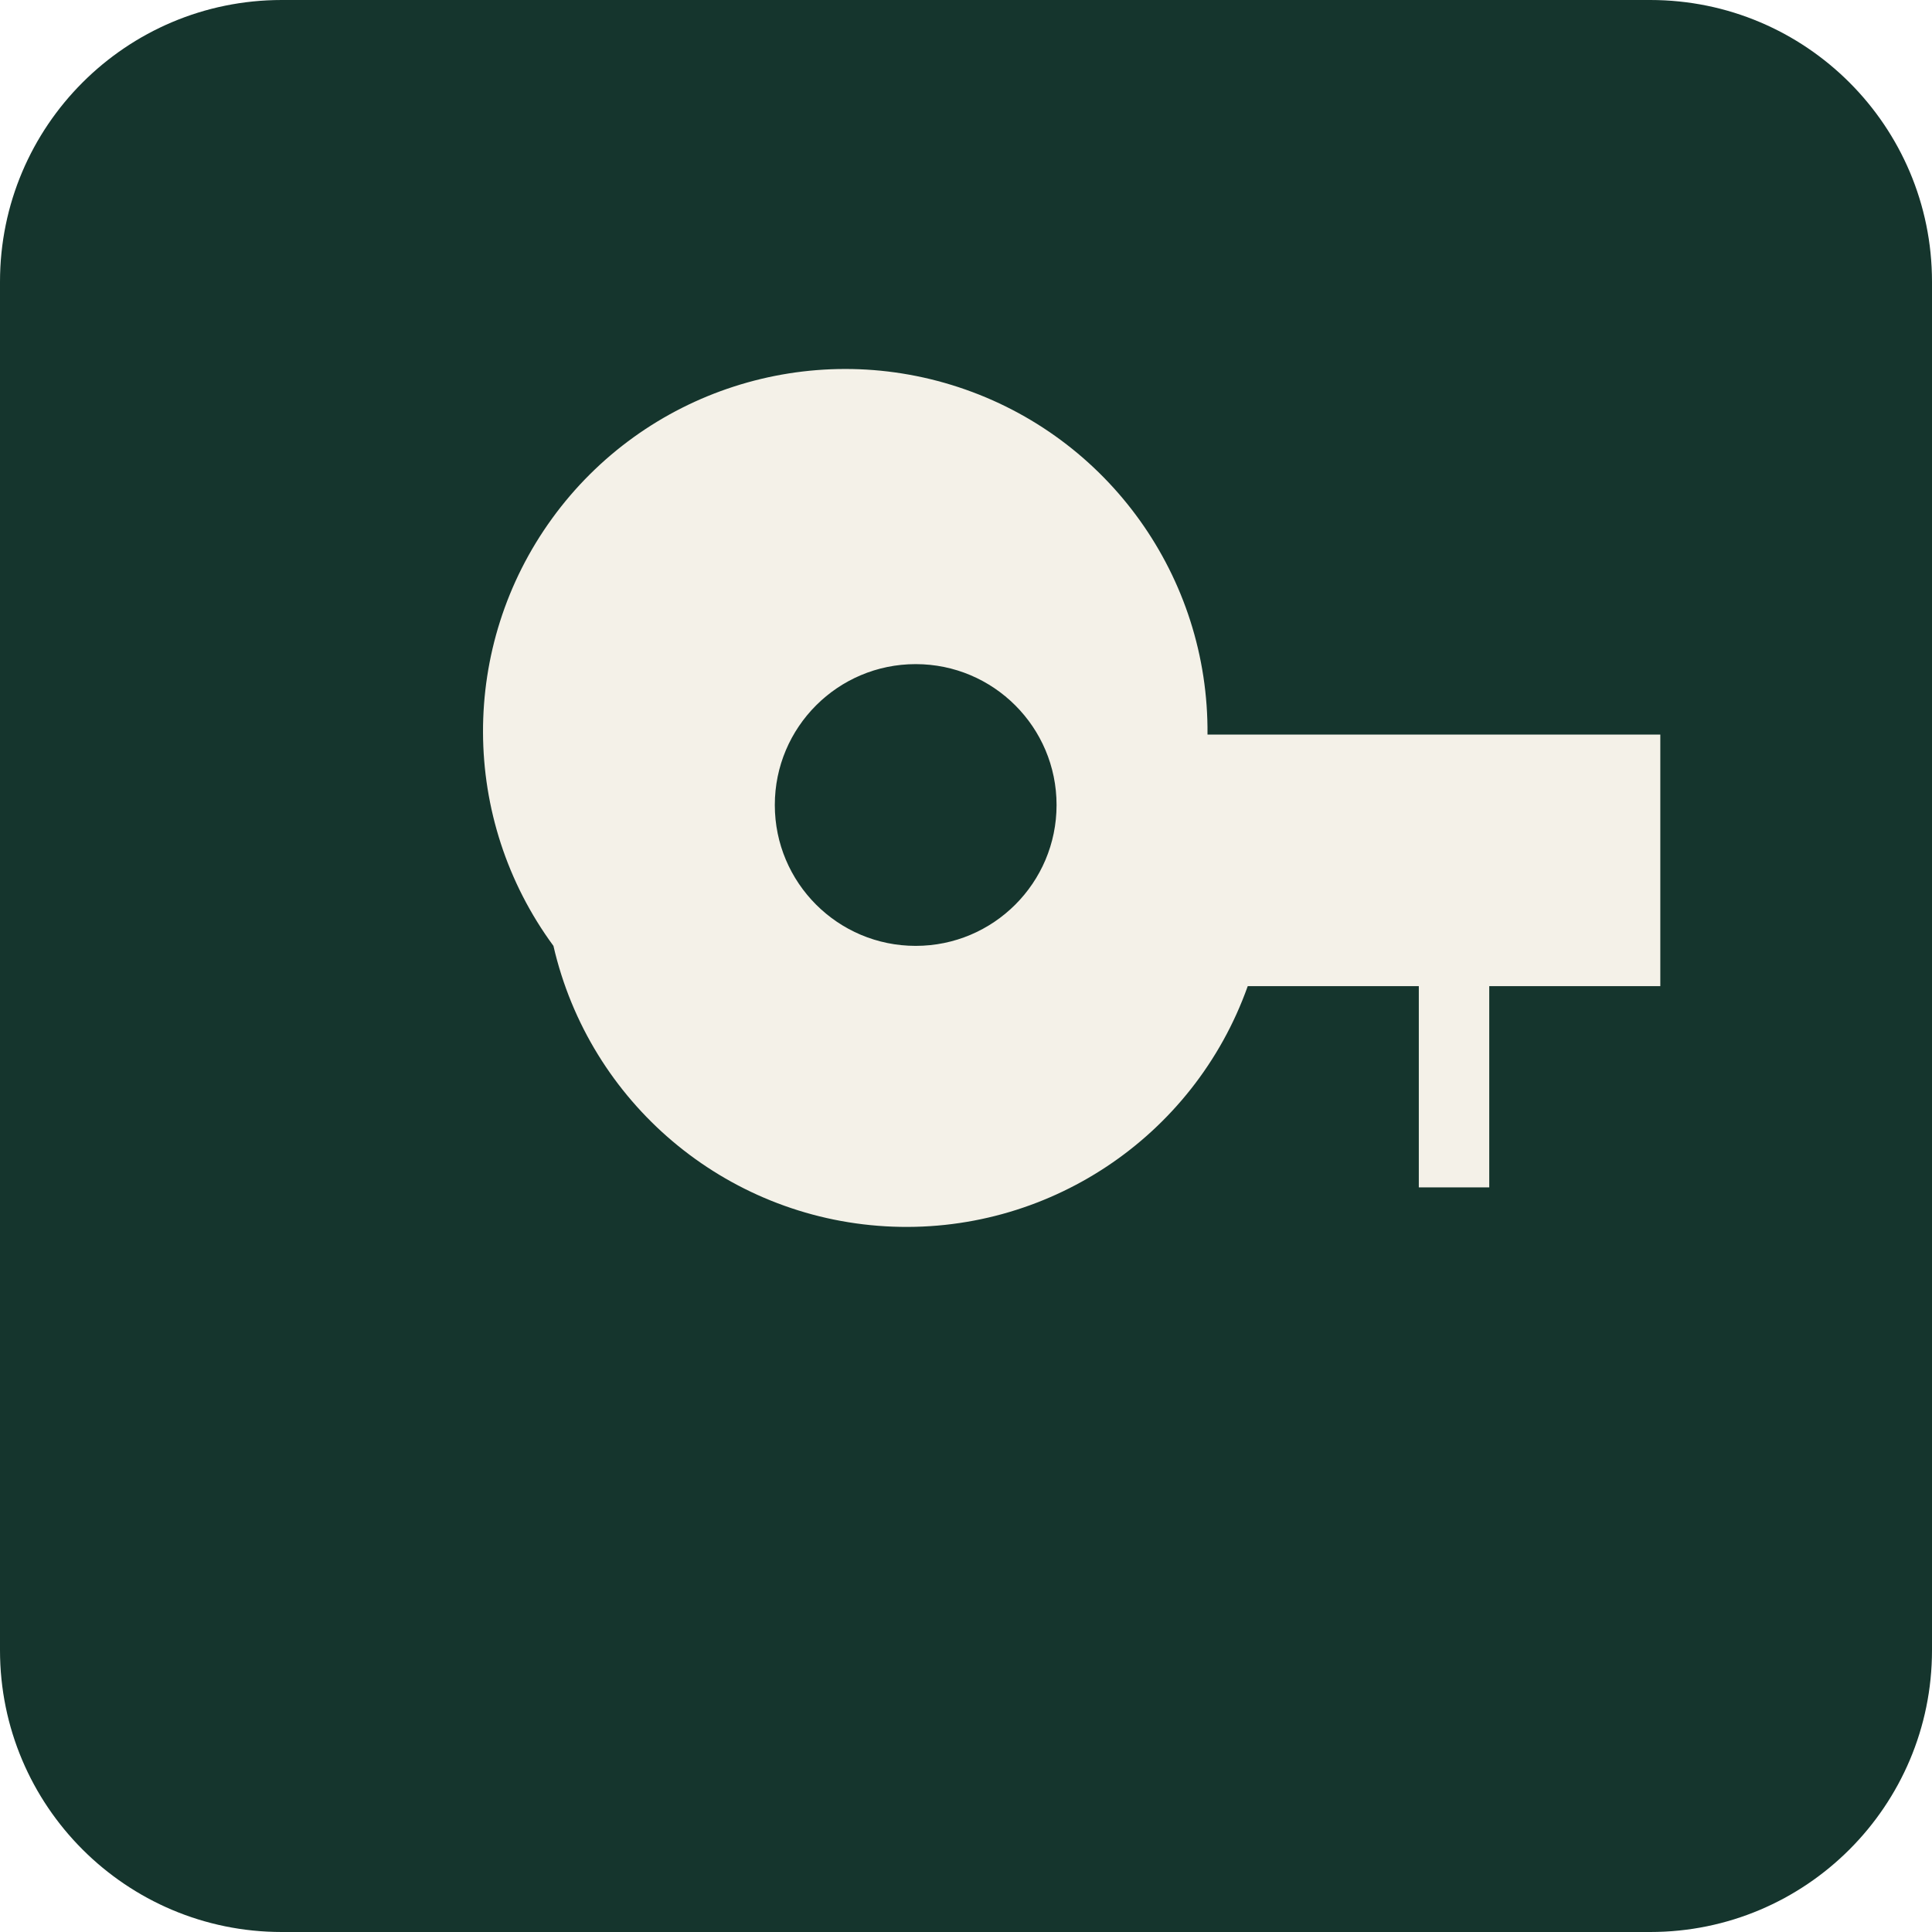
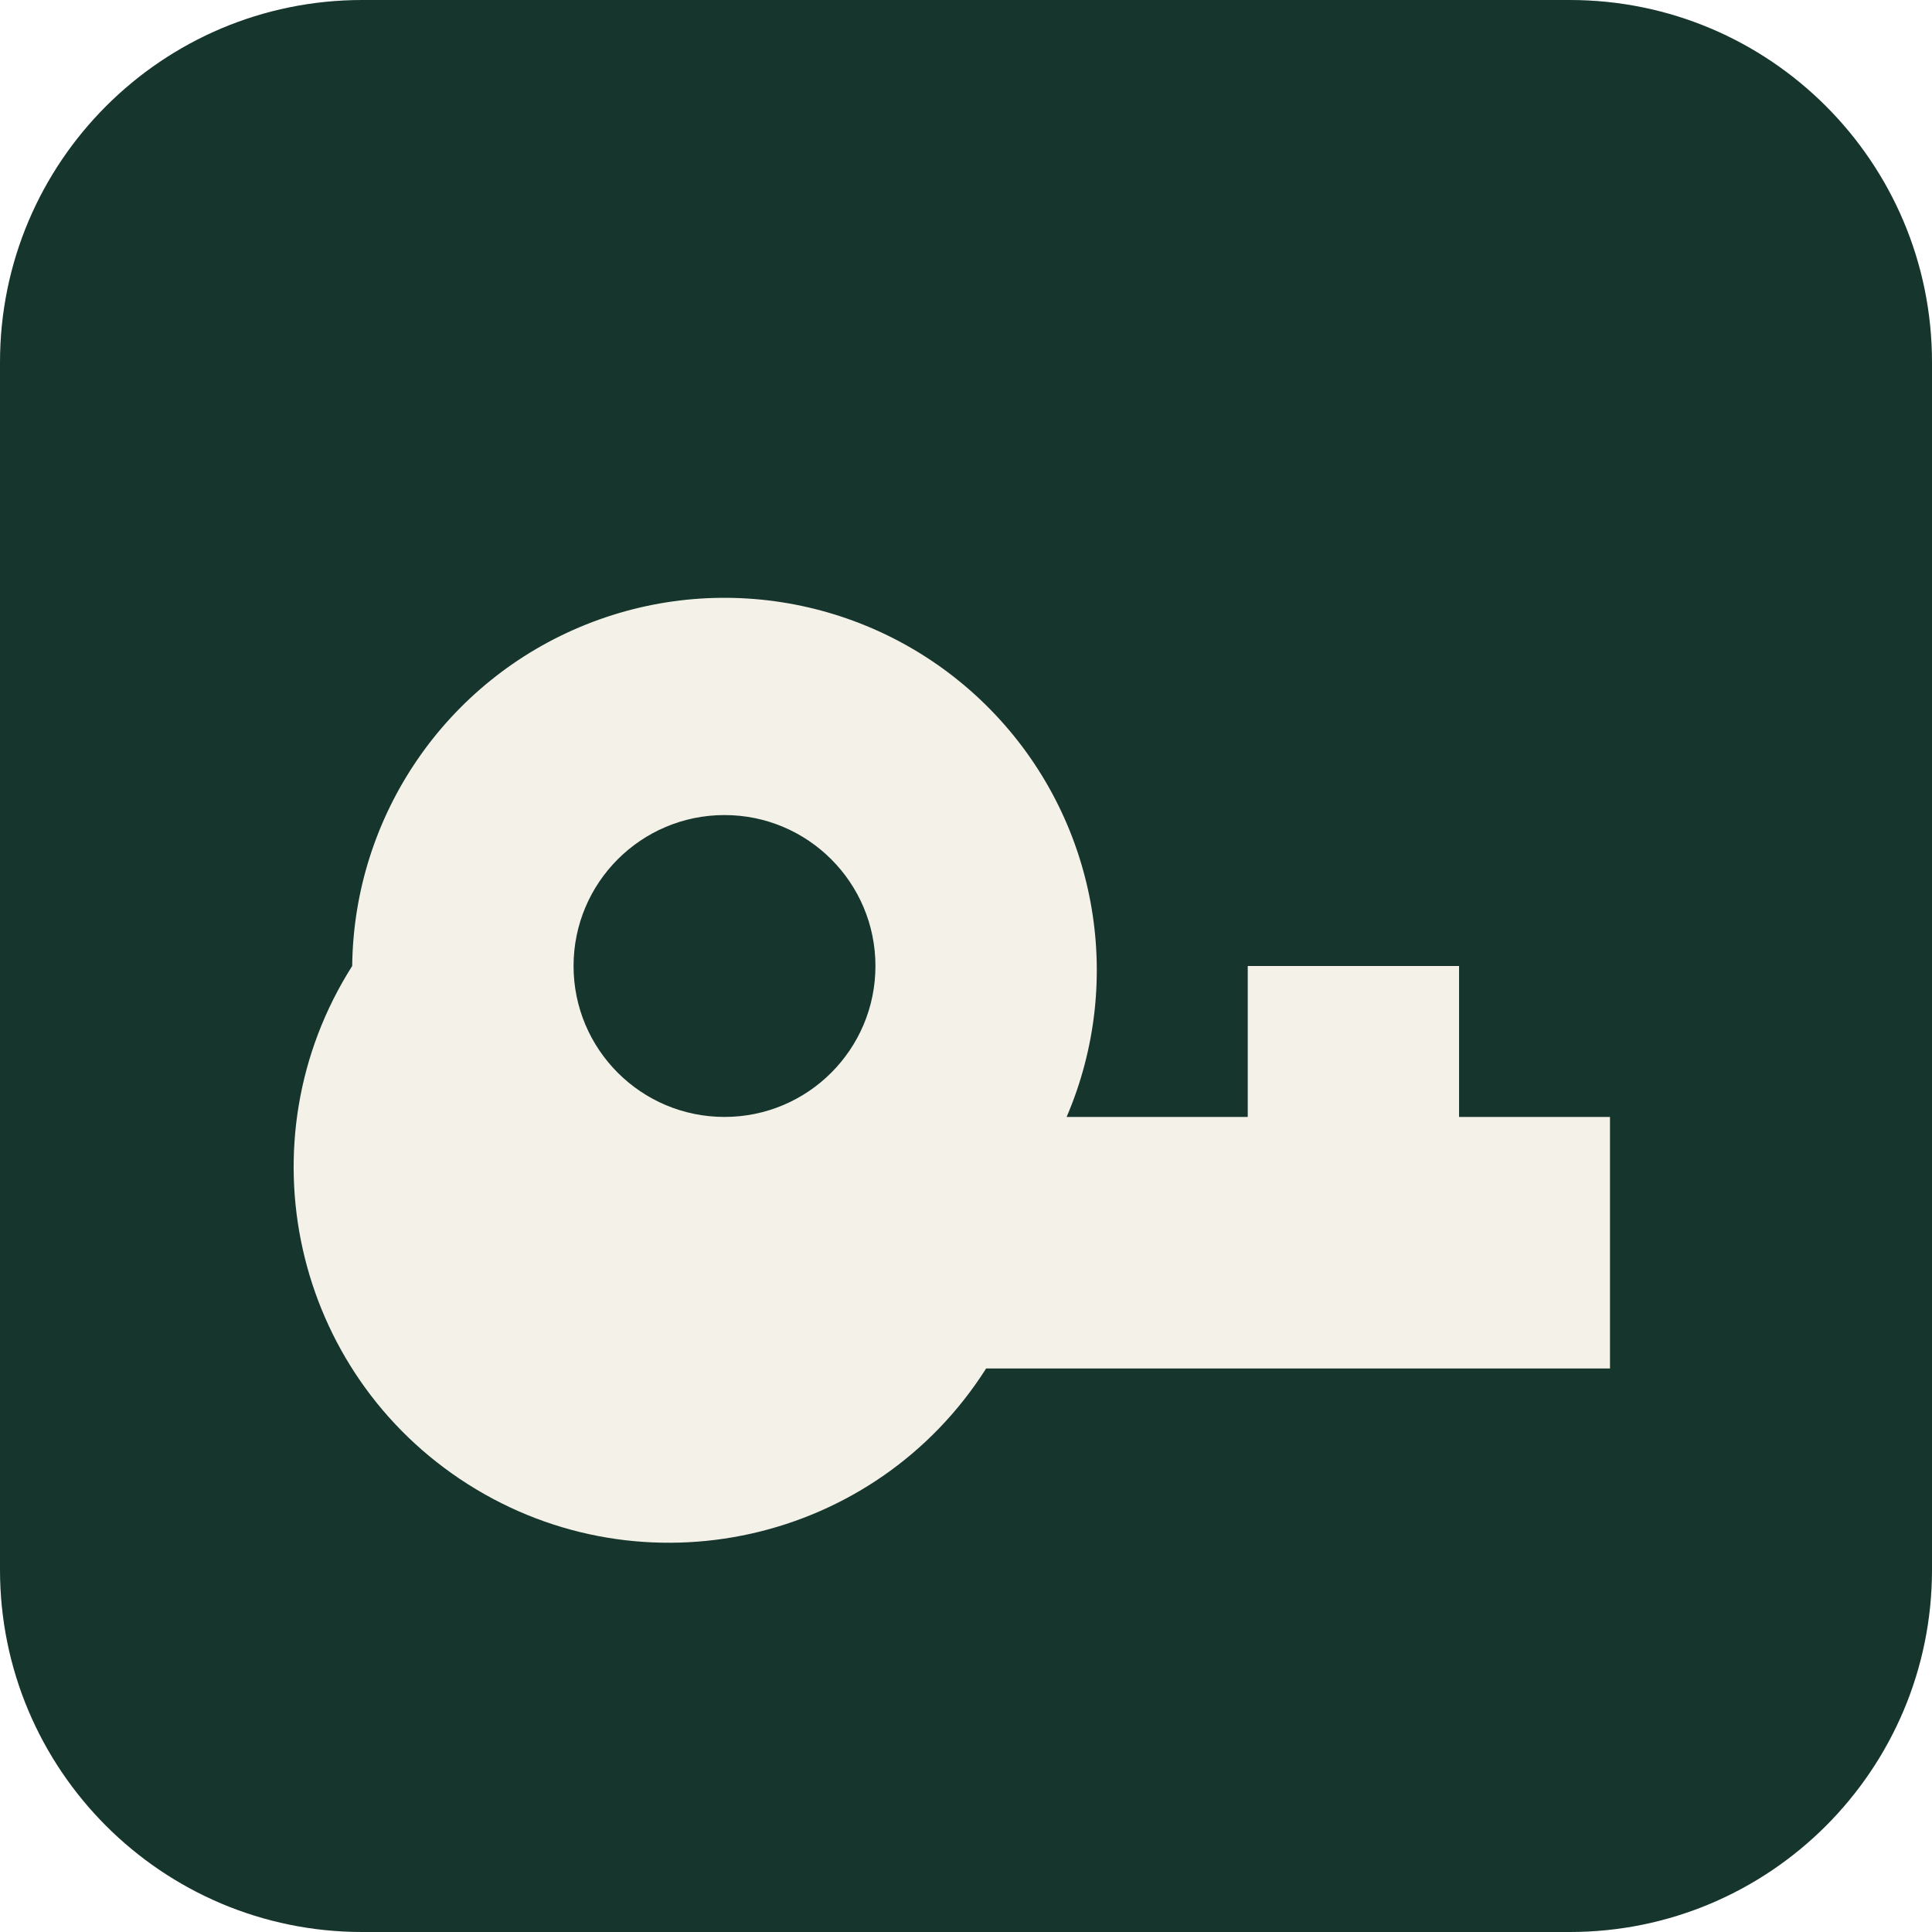
<svg xmlns="http://www.w3.org/2000/svg" width="192" height="192" viewBox="0 0 192 192">
-   <rect width="192" height="192" rx="28" fill="#15352d" />
-   <path d="M55 94a36 36 0 1 1 65-21h45v25h-17v20h-7v-20h-17a36 36 0 0 1-69-4Zm36 0a14 14 0 1 0 0-28 14 14 0 0 0 0 28Z" fill="#f4f1e8" />
+   <rect width="192" height="192" rx="36" fill="#15352d" />
+   <path fill="#f4f1e8" fill-rule="evenodd" d="M35 96a37 37 0 1 1 71 15h18V96h21v15h15v25h-62a37 37 0 0 1-63-40Zm22 0a15 15 0 1 0 30 0 15 15 0 0 0-30 0Z" />
</svg>
